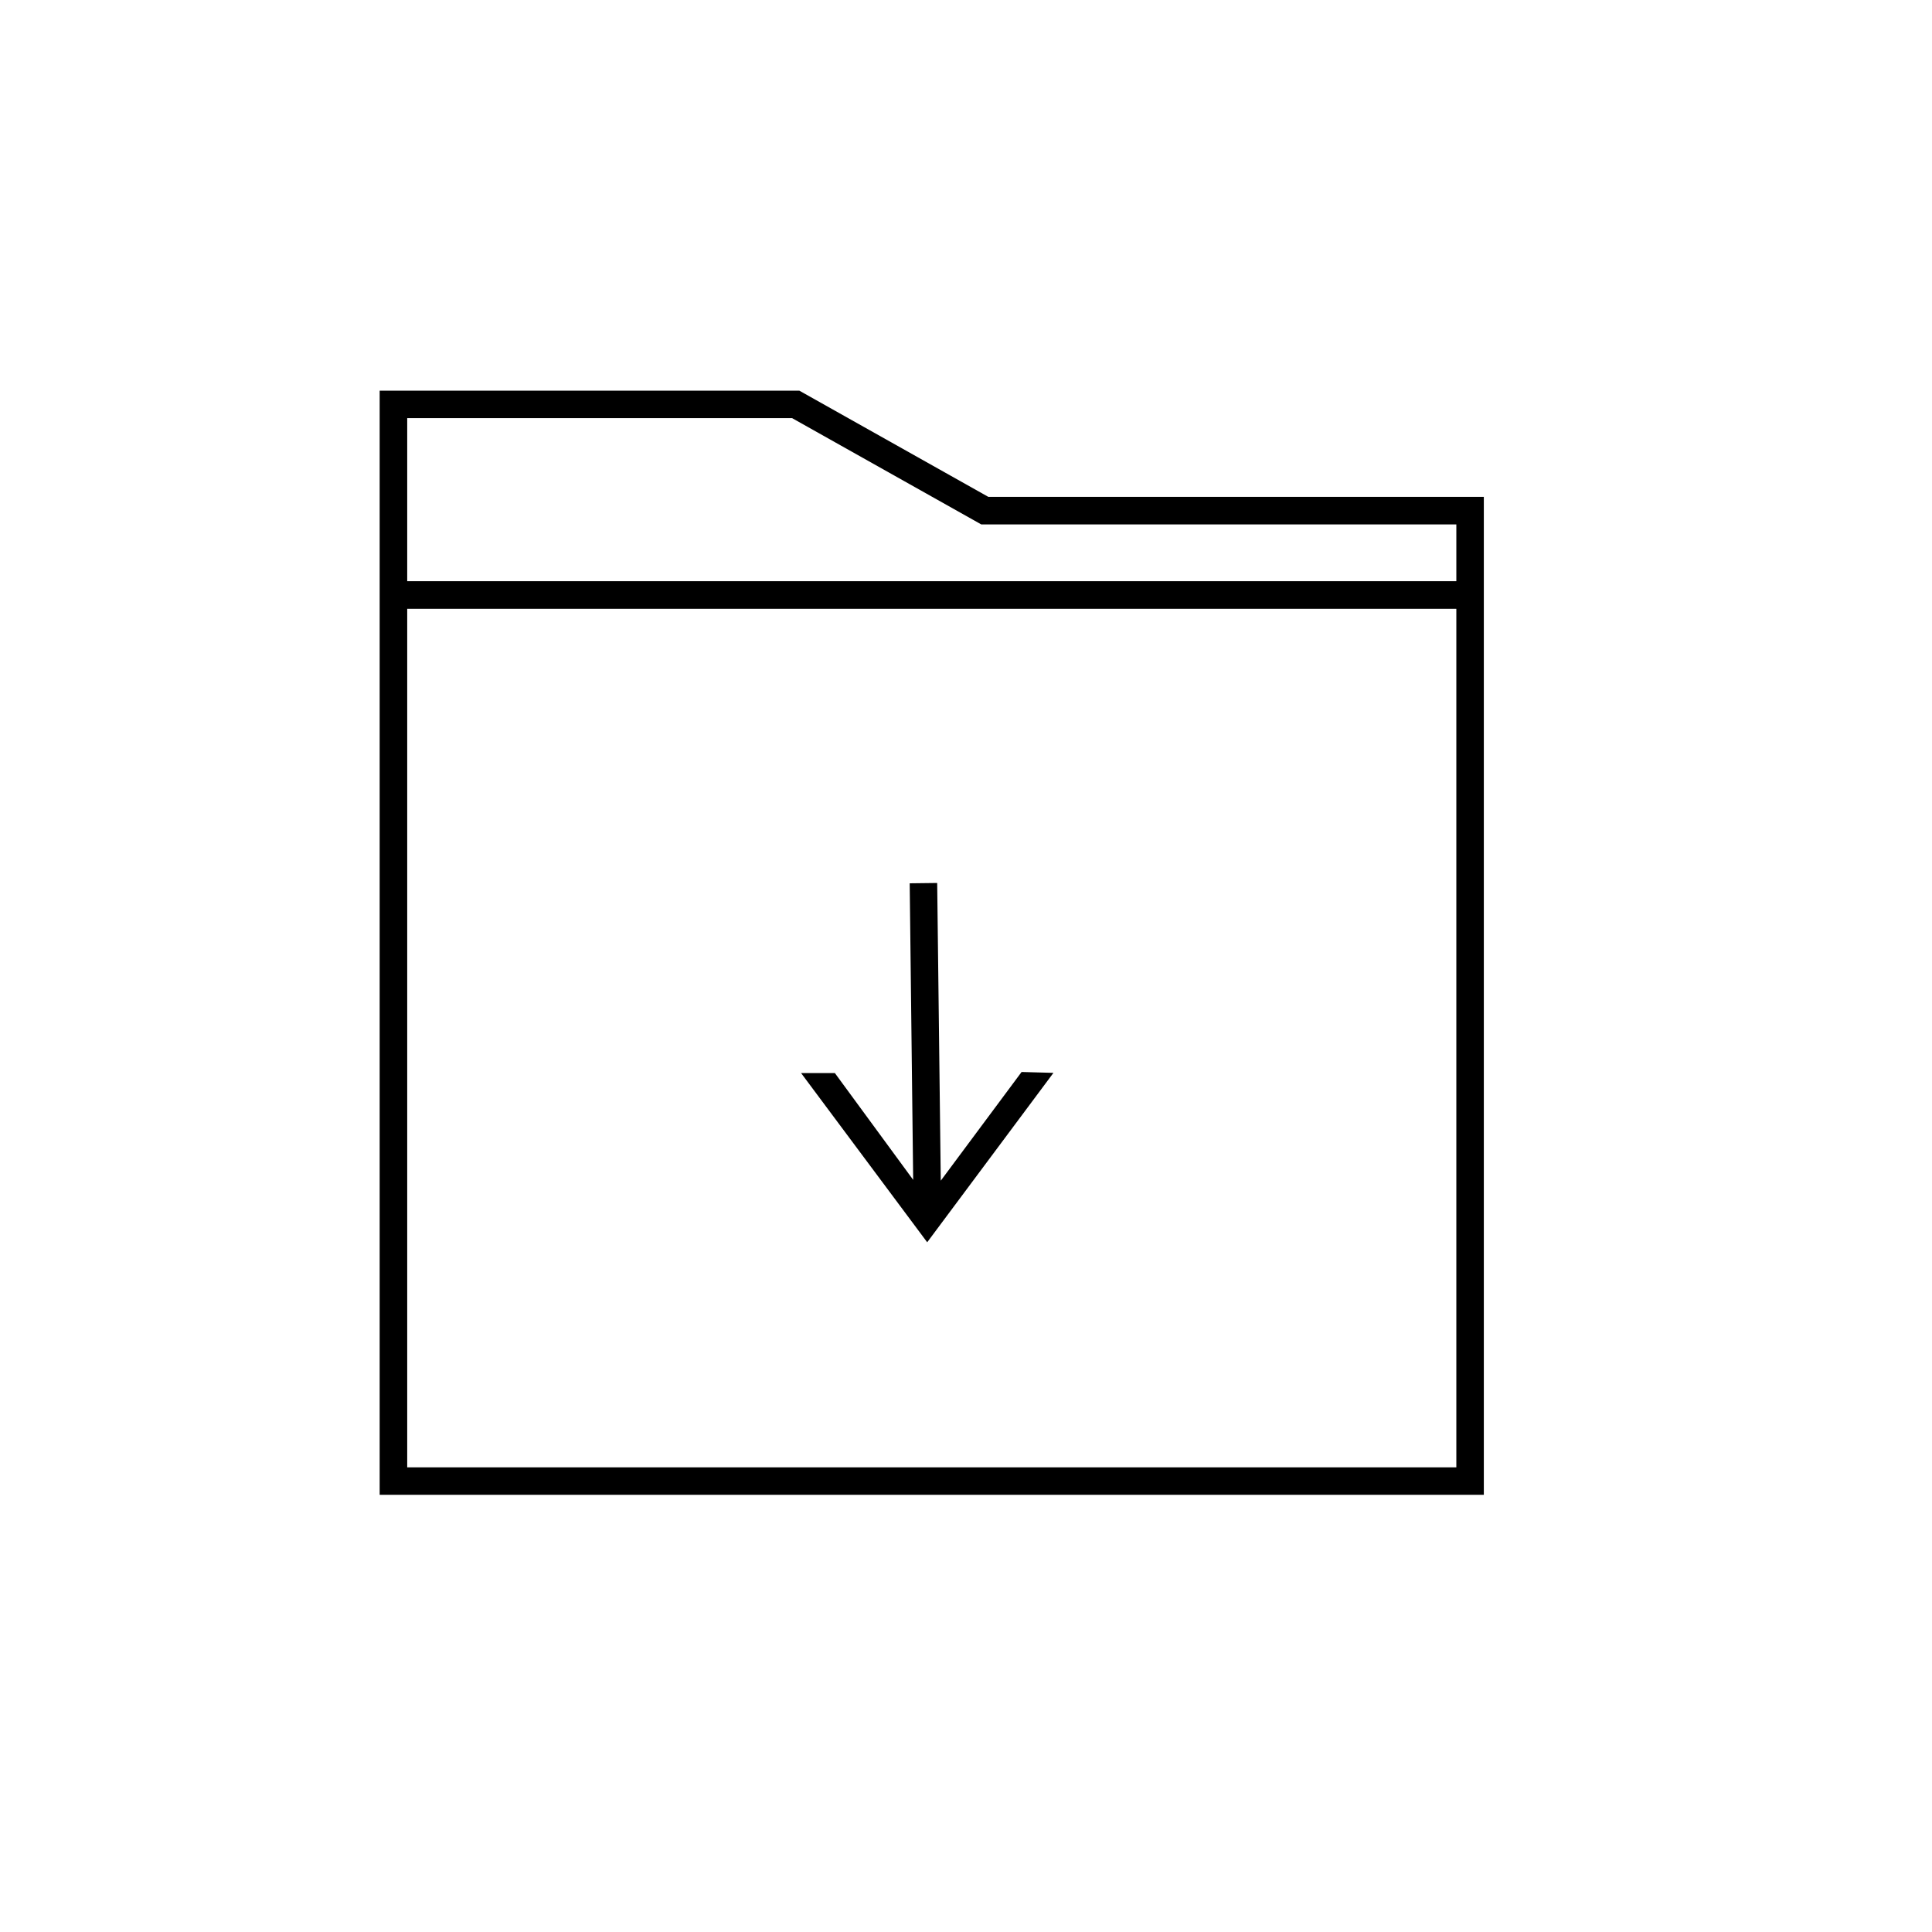
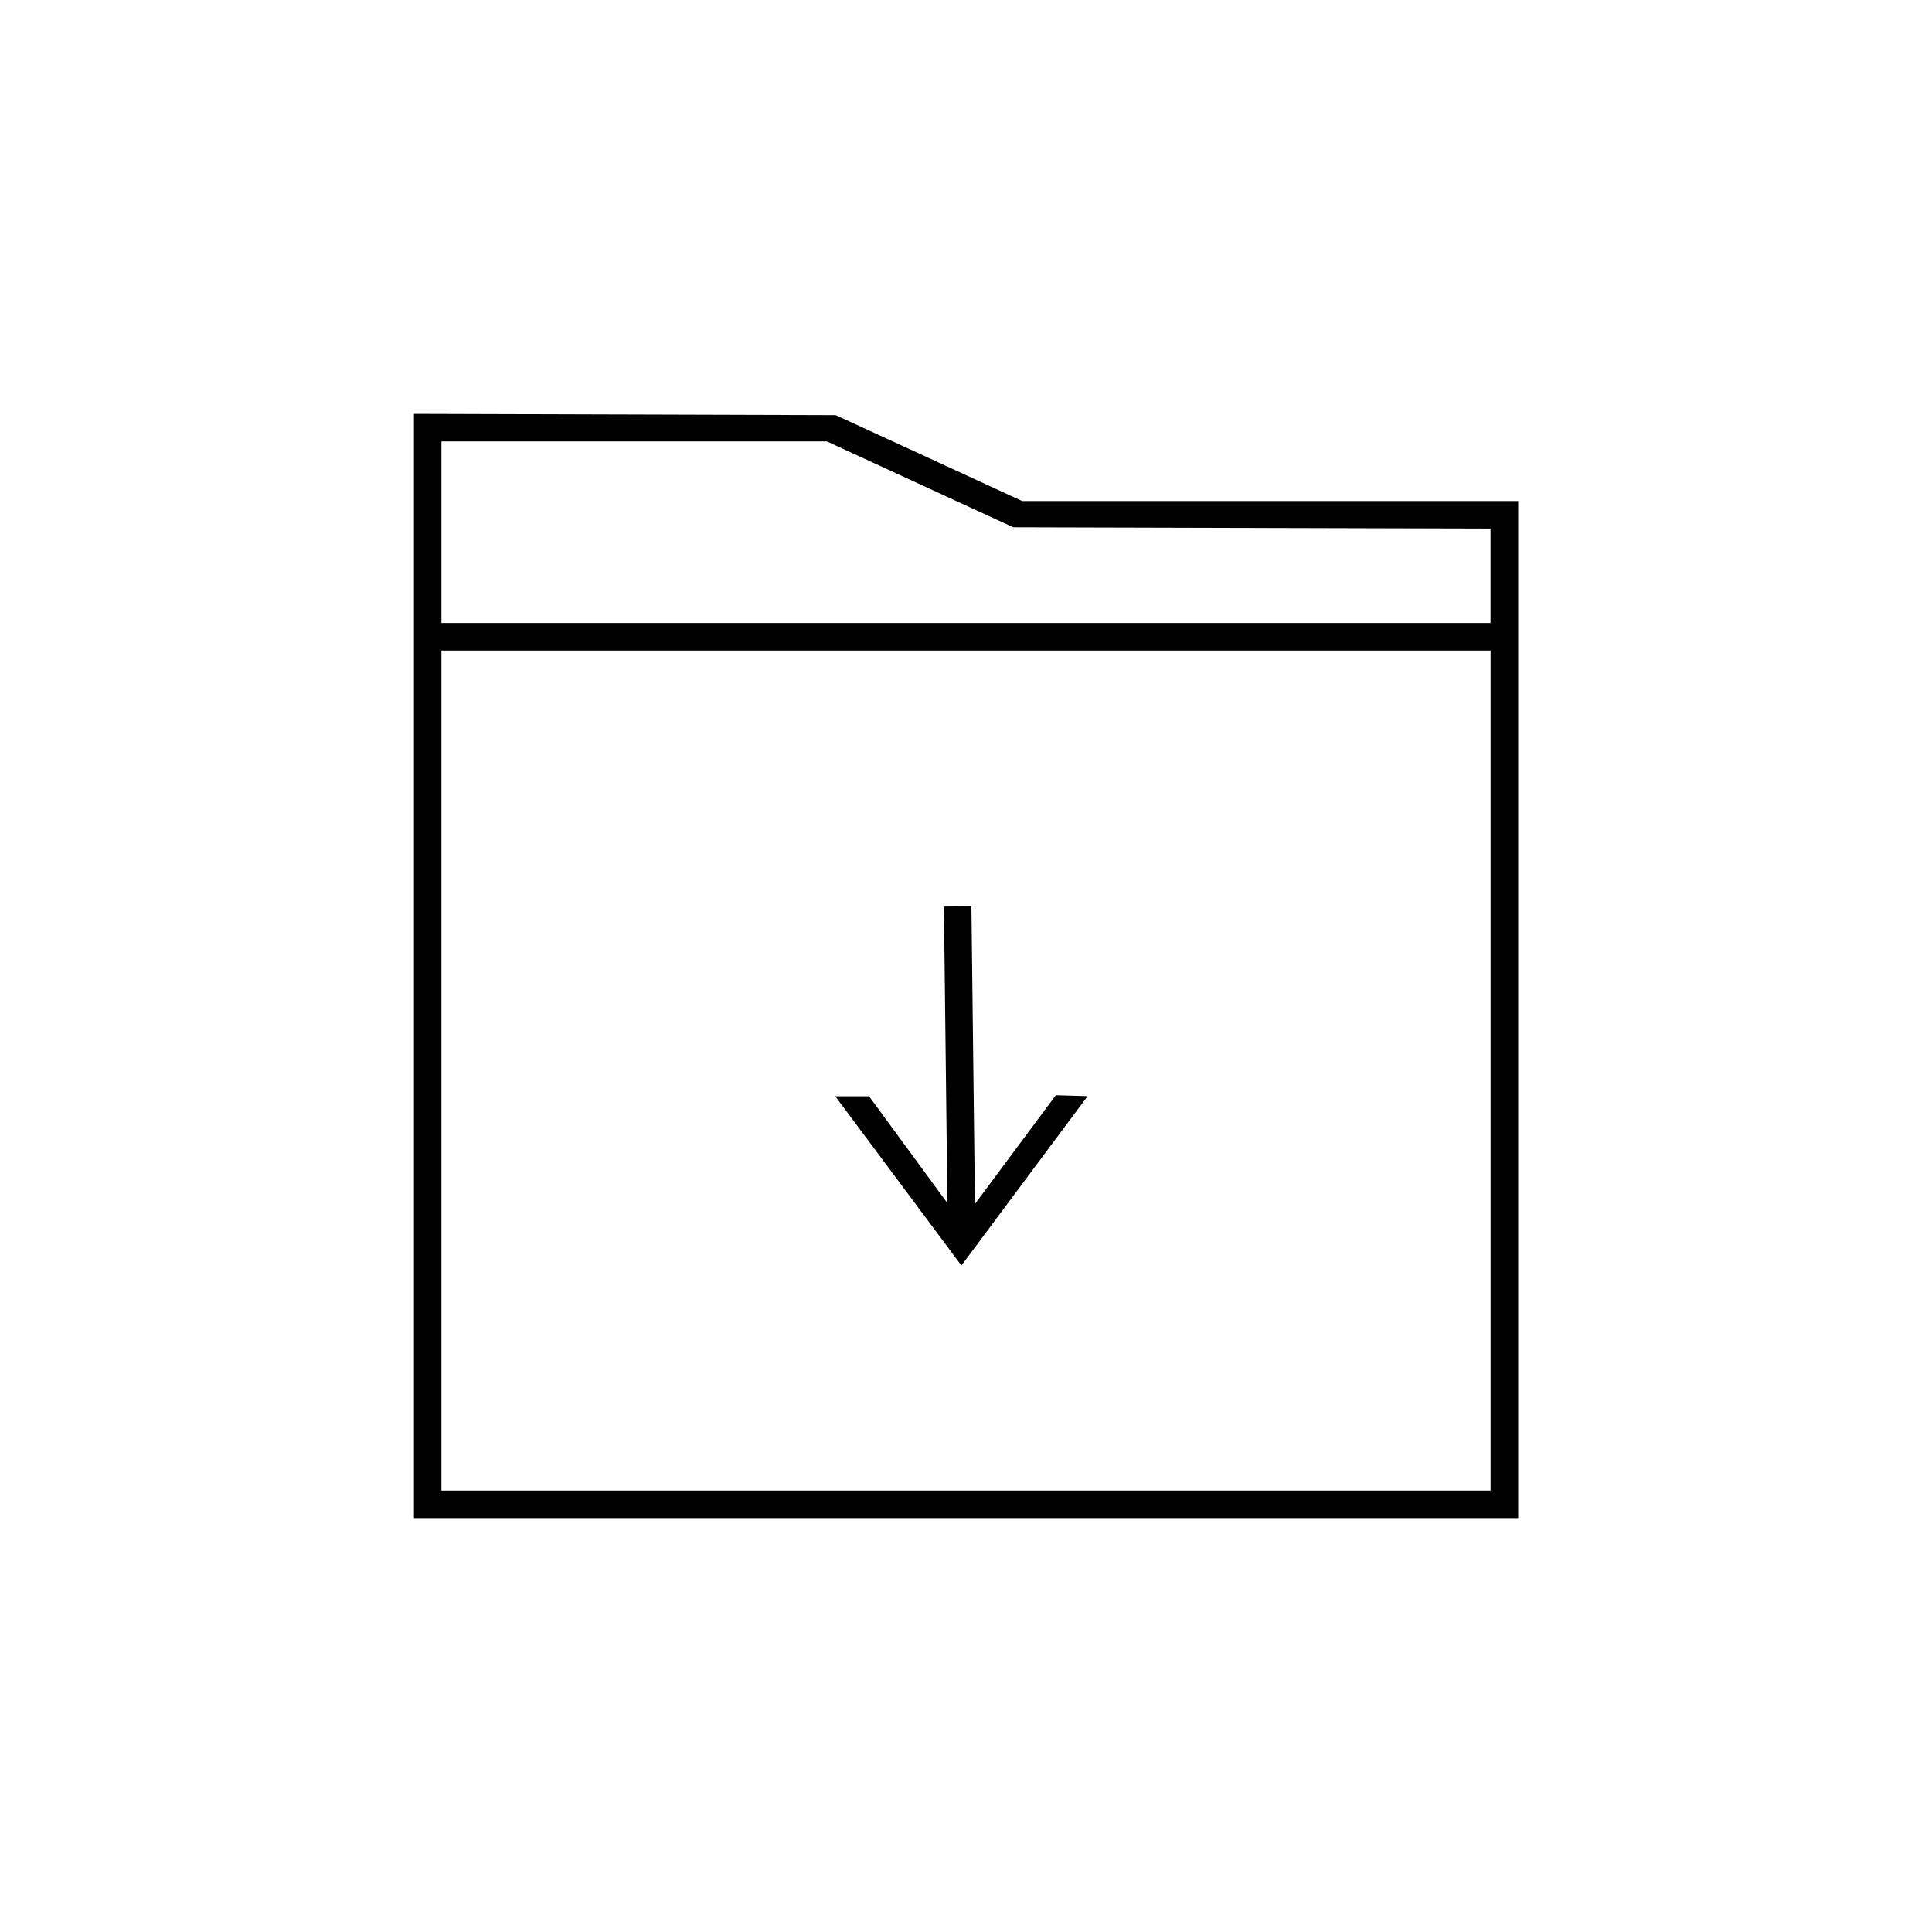
<svg xmlns="http://www.w3.org/2000/svg" id="Layer_1" viewBox="0 0 350 350">
-   <path d="M179.06,90.02l-34.26-19.25H68.78s0,34.53,0,34.53v165.5s200.03,0,200.03,0V105.29s0-15.28,0-15.28h-89.76Zm84.77,175.8H73.77s0-155.53,0-155.53h190.06s0,155.53,0,155.53ZM73.77,105.29v-29.54s69.73,0,69.73,0l34.26,19.25h86.07s0,10.29,0,10.29H73.77Z" />
-   <polygon points="190.84 194.36 185.07 194.2 170.43 213.89 169.78 159.96 164.8 160.02 165.43 213.74 151.24 194.39 145.12 194.39 167.97 225.05 190.84 194.36" />
+   <path d="m185.16,90.76l-33.76-15.55-76.41-.23v200.04h200.04s0-162.15,0-162.15v-22.1h-89.86Zm84.87,179.27H79.97V117.85h190.06v152.18ZM79.97,112.86v-32.89h69.83s33.76,15.55,33.76,15.55l86.46.23v17.11H79.97Z" />
+   <polygon points="197.03 198.58 191.27 198.41 176.62 218.11 175.98 164.18 171 164.24 171.63 217.96 157.44 198.6 151.32 198.6 174.17 229.26 197.03 198.58" />
</svg>
